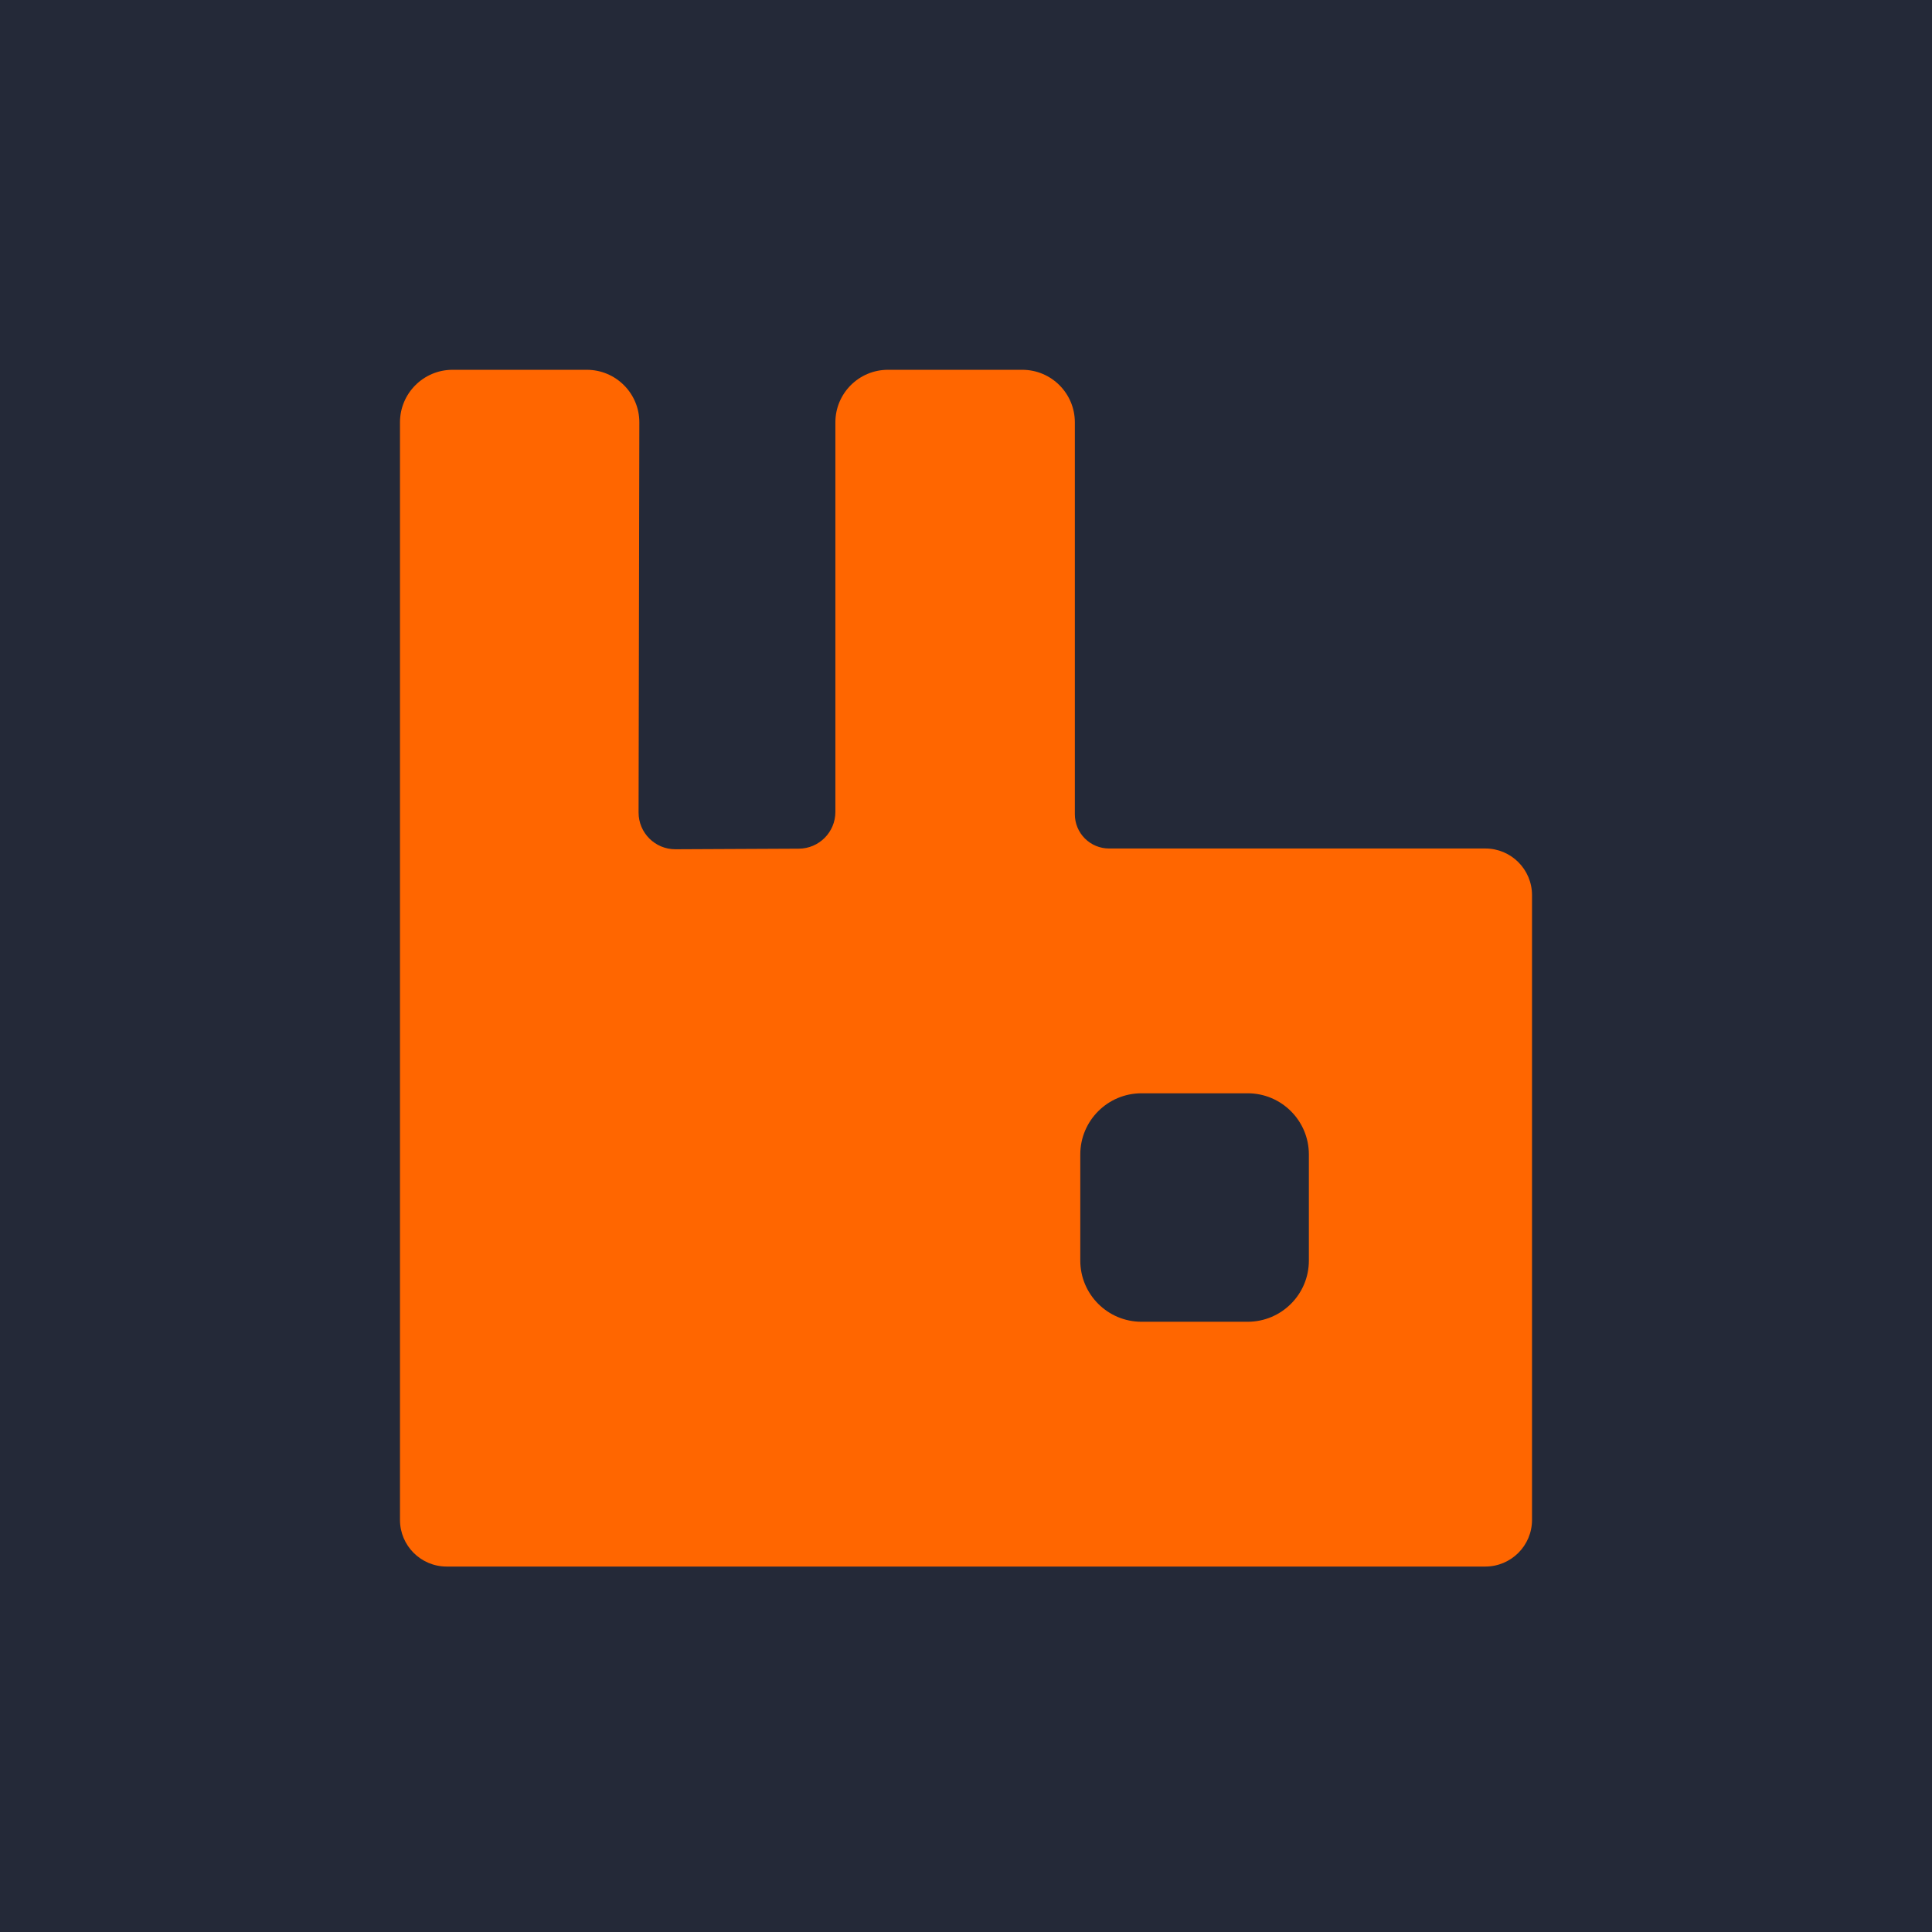
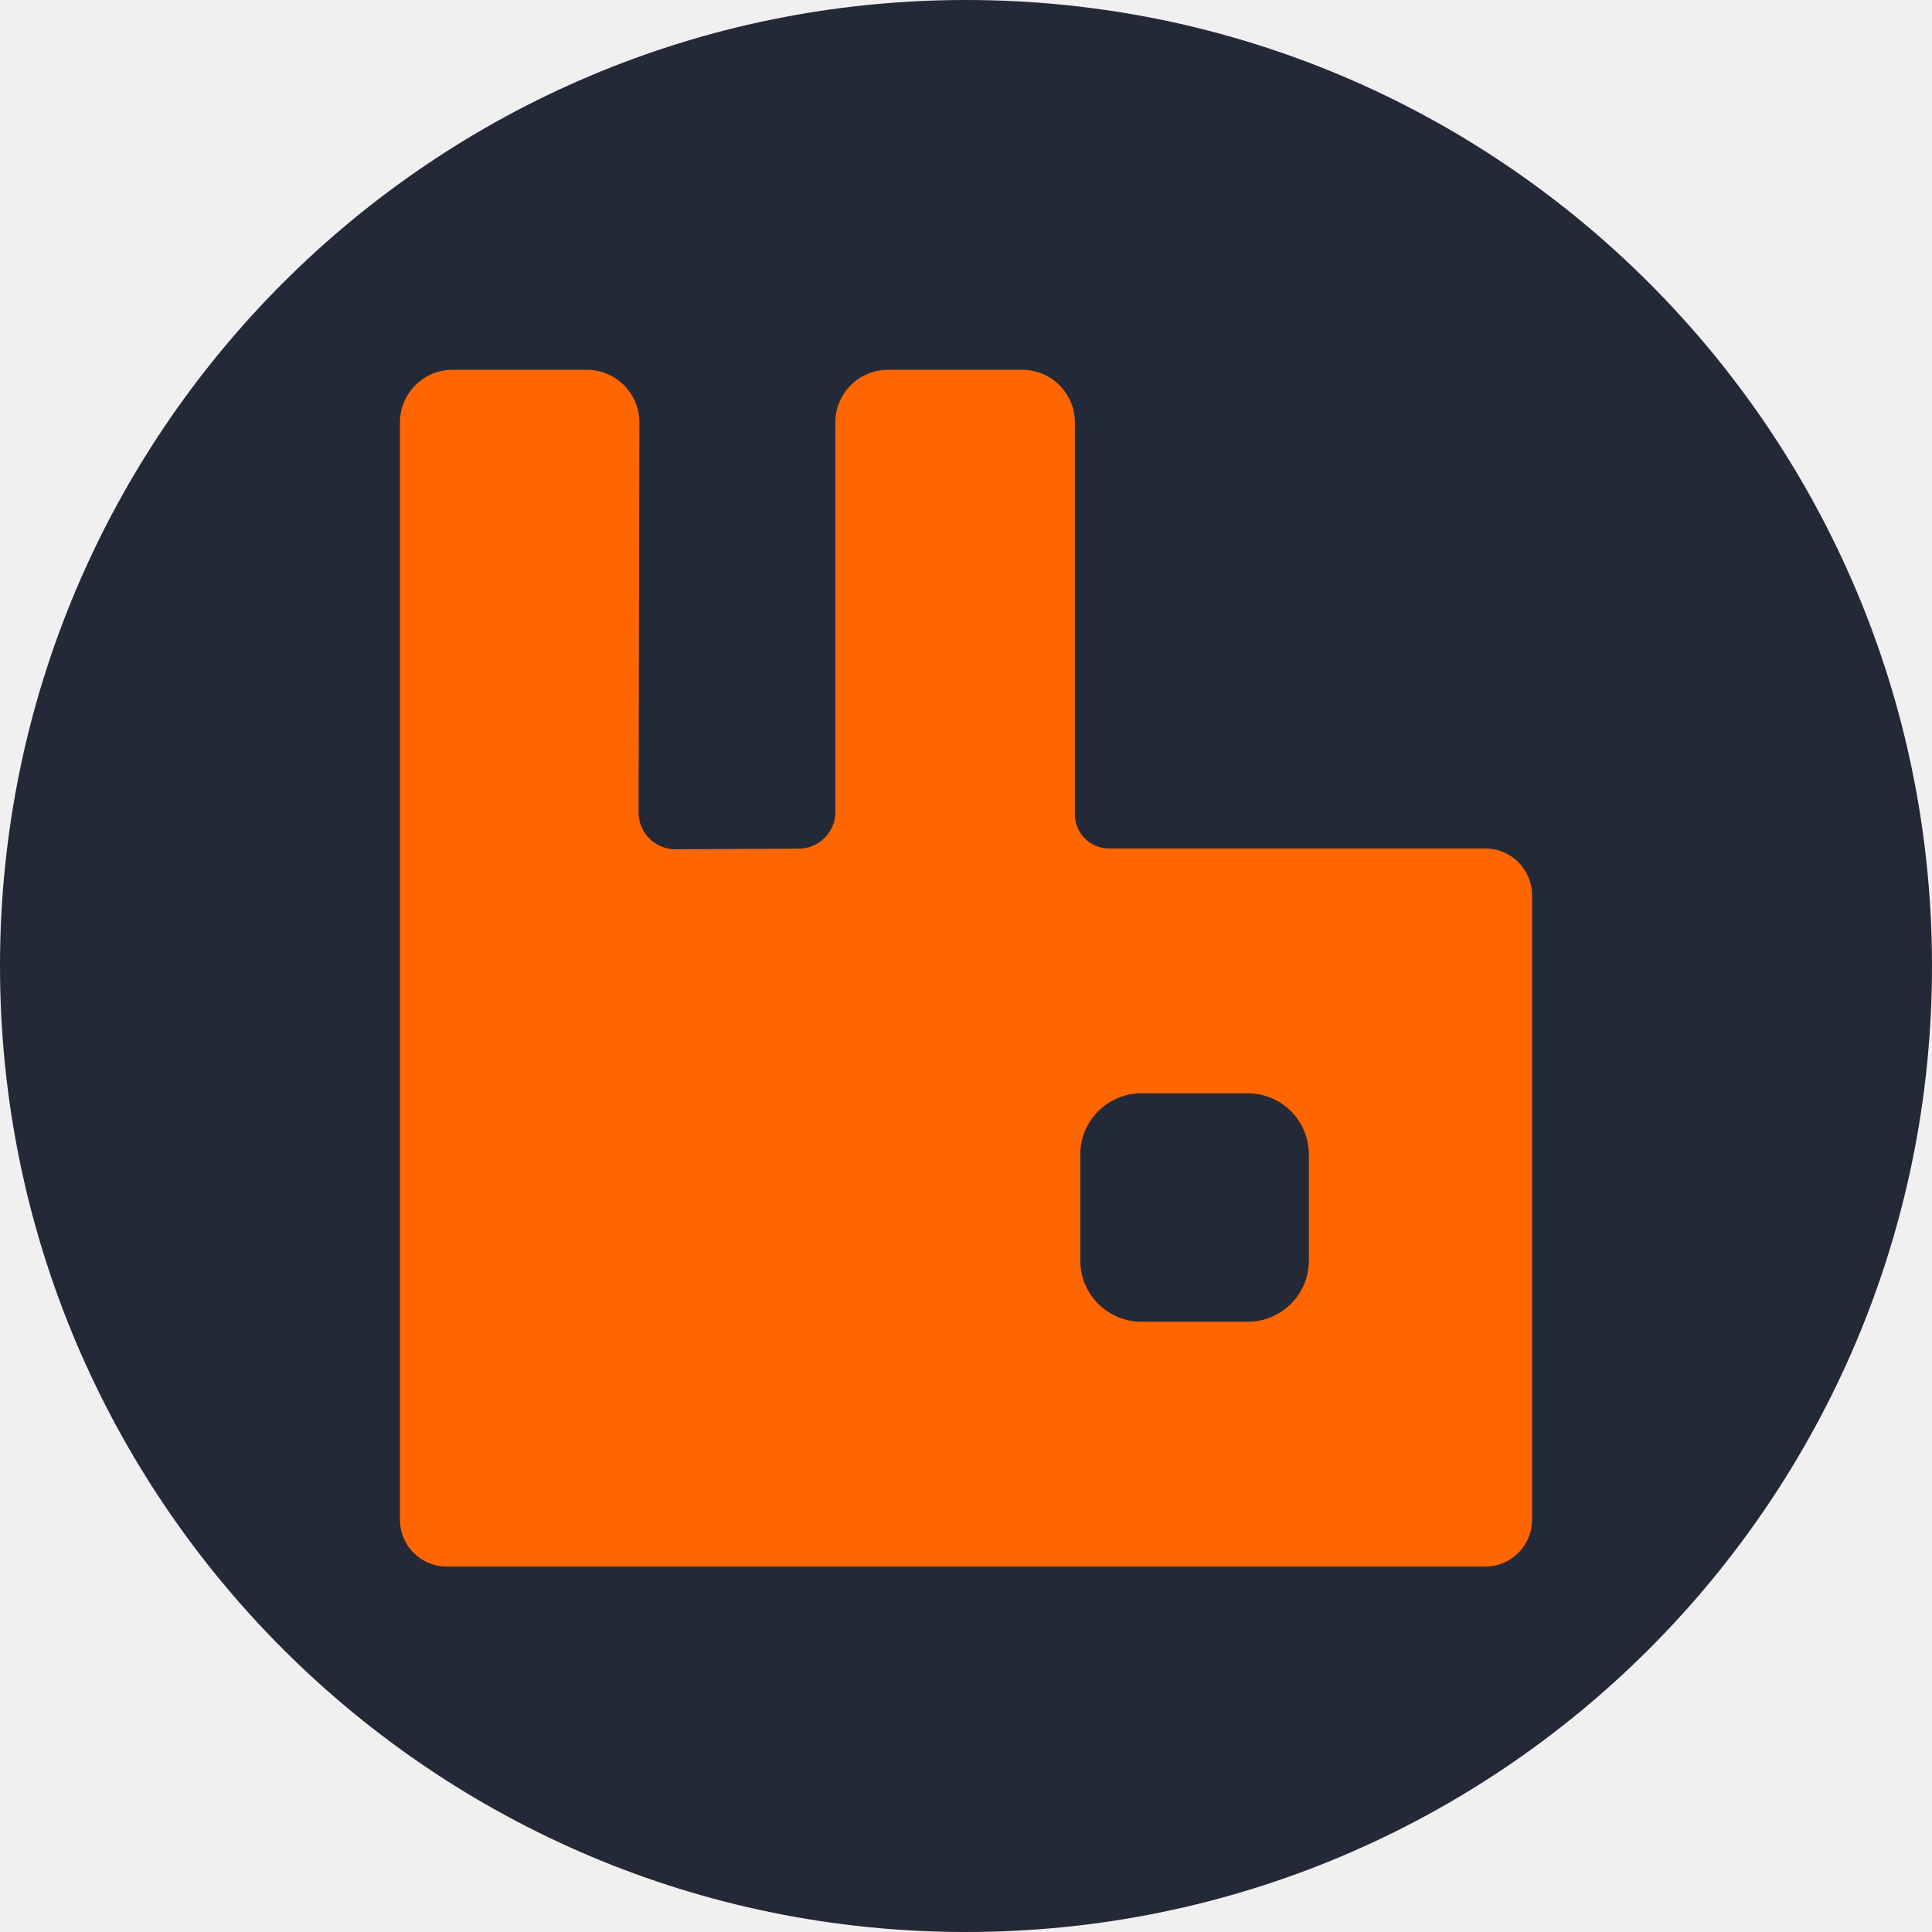
- <svg xmlns="http://www.w3.org/2000/svg" width="300" height="300" viewBox="0 0 300 300" fill="none">
-   <rect width="300" height="300" fill="#242938" />
-   <path d="M230.64 131.754H172.213C170.804 131.754 169.454 131.195 168.458 130.199C167.462 129.204 166.902 127.854 166.902 126.446V65.585C166.902 61.078 163.246 57.422 158.739 57.422H137.882C133.371 57.422 129.717 61.078 129.717 65.585V126.079C129.717 129.217 127.179 131.768 124.038 131.781L104.891 131.872C101.725 131.89 99.152 129.321 99.158 126.159L99.277 65.599C99.287 61.085 95.629 57.422 91.113 57.422H70.274C65.763 57.422 62.109 61.078 62.109 65.585V236.006C62.109 240.009 65.354 243.253 69.357 243.253H230.64C234.646 243.253 237.891 240.009 237.891 236.006V139.002C237.891 134.998 234.646 131.754 230.64 131.754ZM203.241 195.741C203.241 200.987 198.986 205.242 193.736 205.242H177.253C172.003 205.242 167.747 200.987 167.747 195.741V179.266C167.747 174.019 172.003 169.765 177.253 169.765H193.736C198.986 169.765 203.241 174.019 203.241 179.266V195.741Z" fill="#FF6600" />
+ <svg xmlns="http://www.w3.org/2000/svg" width="160" height="160" viewBox="0 0 160 160" fill="none">
+   <g clip-path="url(#clip0_463_299)">
+     <path d="M160 0H0V160H160V0Z" fill="#242938" />
+     <path d="M123.008 70.269H91.847C91.096 70.269 90.375 69.971 89.844 69.439C89.313 68.909 89.014 68.189 89.014 67.438V34.978C89.014 32.575 87.064 30.625 84.661 30.625H73.537C71.131 30.625 69.182 32.575 69.182 34.978V67.242C69.182 68.916 67.829 70.276 66.154 70.283L55.942 70.332C54.253 70.341 52.881 68.971 52.884 67.285L52.948 34.986C52.953 32.578 51.002 30.625 48.594 30.625H37.479C35.074 30.625 33.125 32.575 33.125 34.978V125.87C33.125 128.005 34.856 129.735 36.99 129.735H123.008C125.145 129.735 126.875 128.005 126.875 125.87V74.134C126.875 71.999 125.145 70.269 123.008 70.269ZM108.395 104.395C108.395 107.193 106.126 109.462 103.326 109.462H94.535C91.735 109.462 89.465 107.193 89.465 104.395V95.609C89.465 92.81 91.735 90.541 94.535 90.541H103.326C106.126 90.541 108.395 92.81 108.395 95.609V104.395Z" fill="#FF6600" />
+   </g>
+   <defs>
+     <clipPath id="clip0_463_299">
+       <rect width="160" height="160" rx="80" fill="white" />
+     </clipPath>
+   </defs>
</svg>
